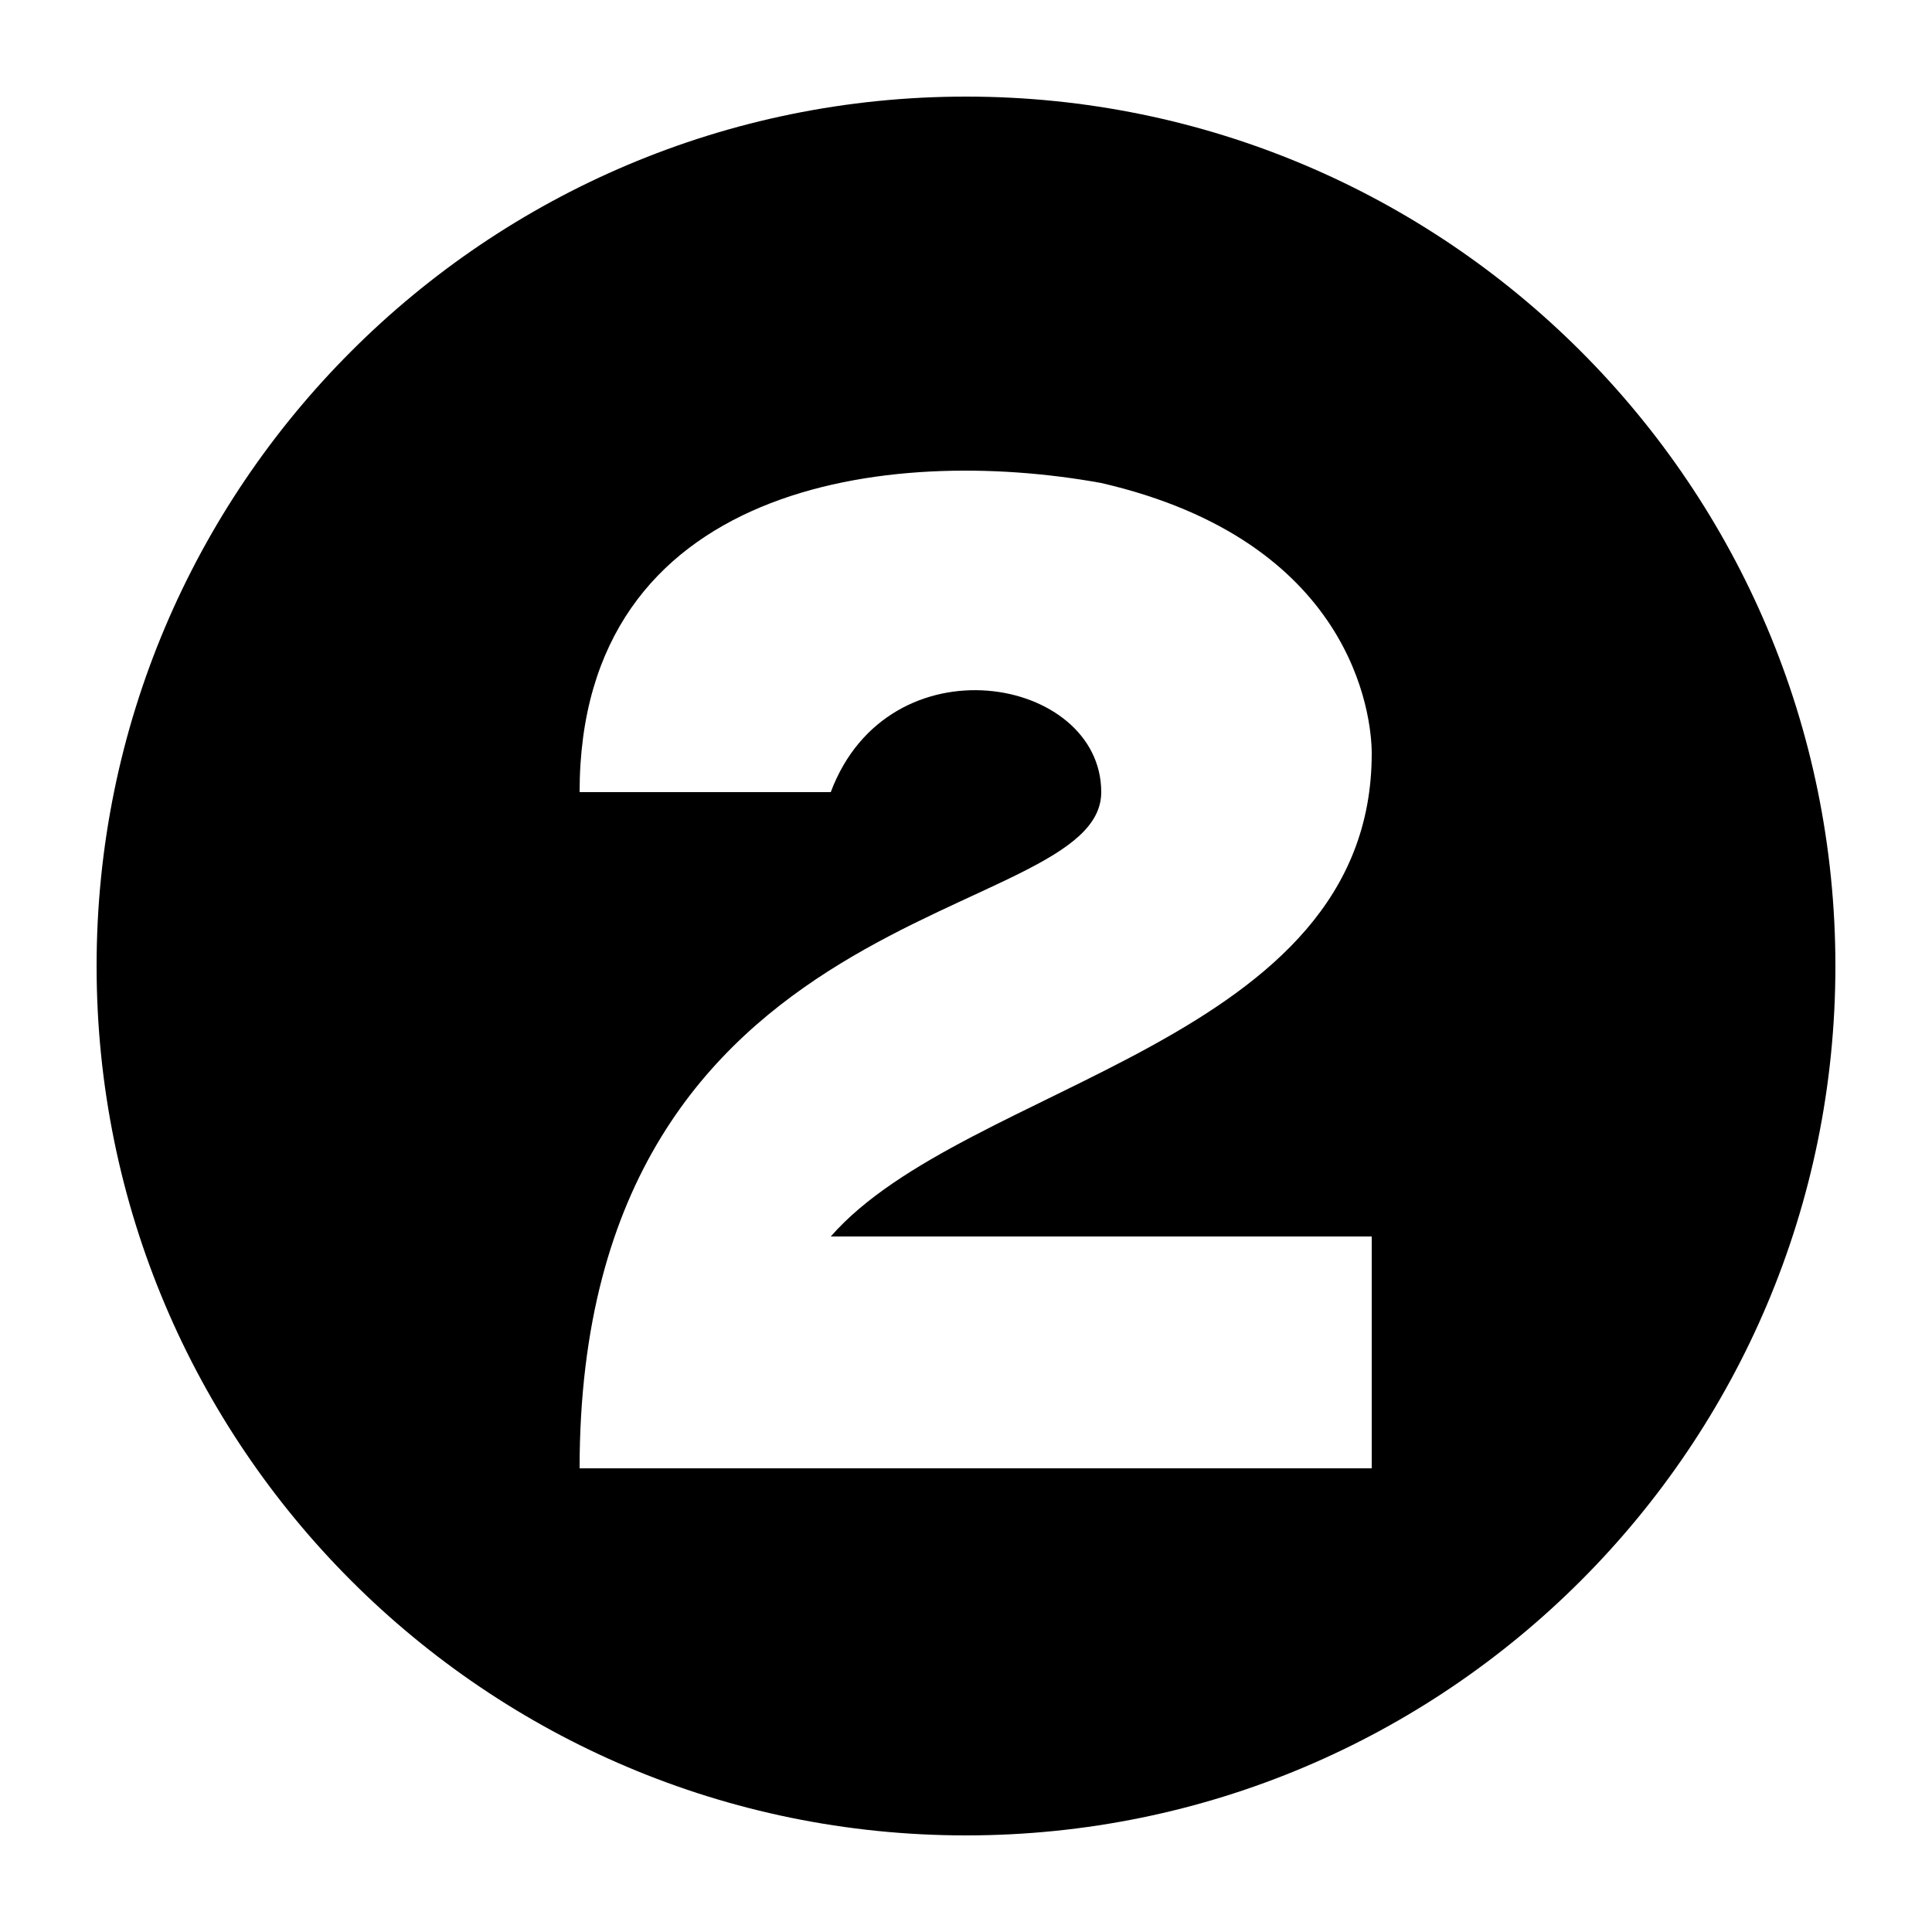
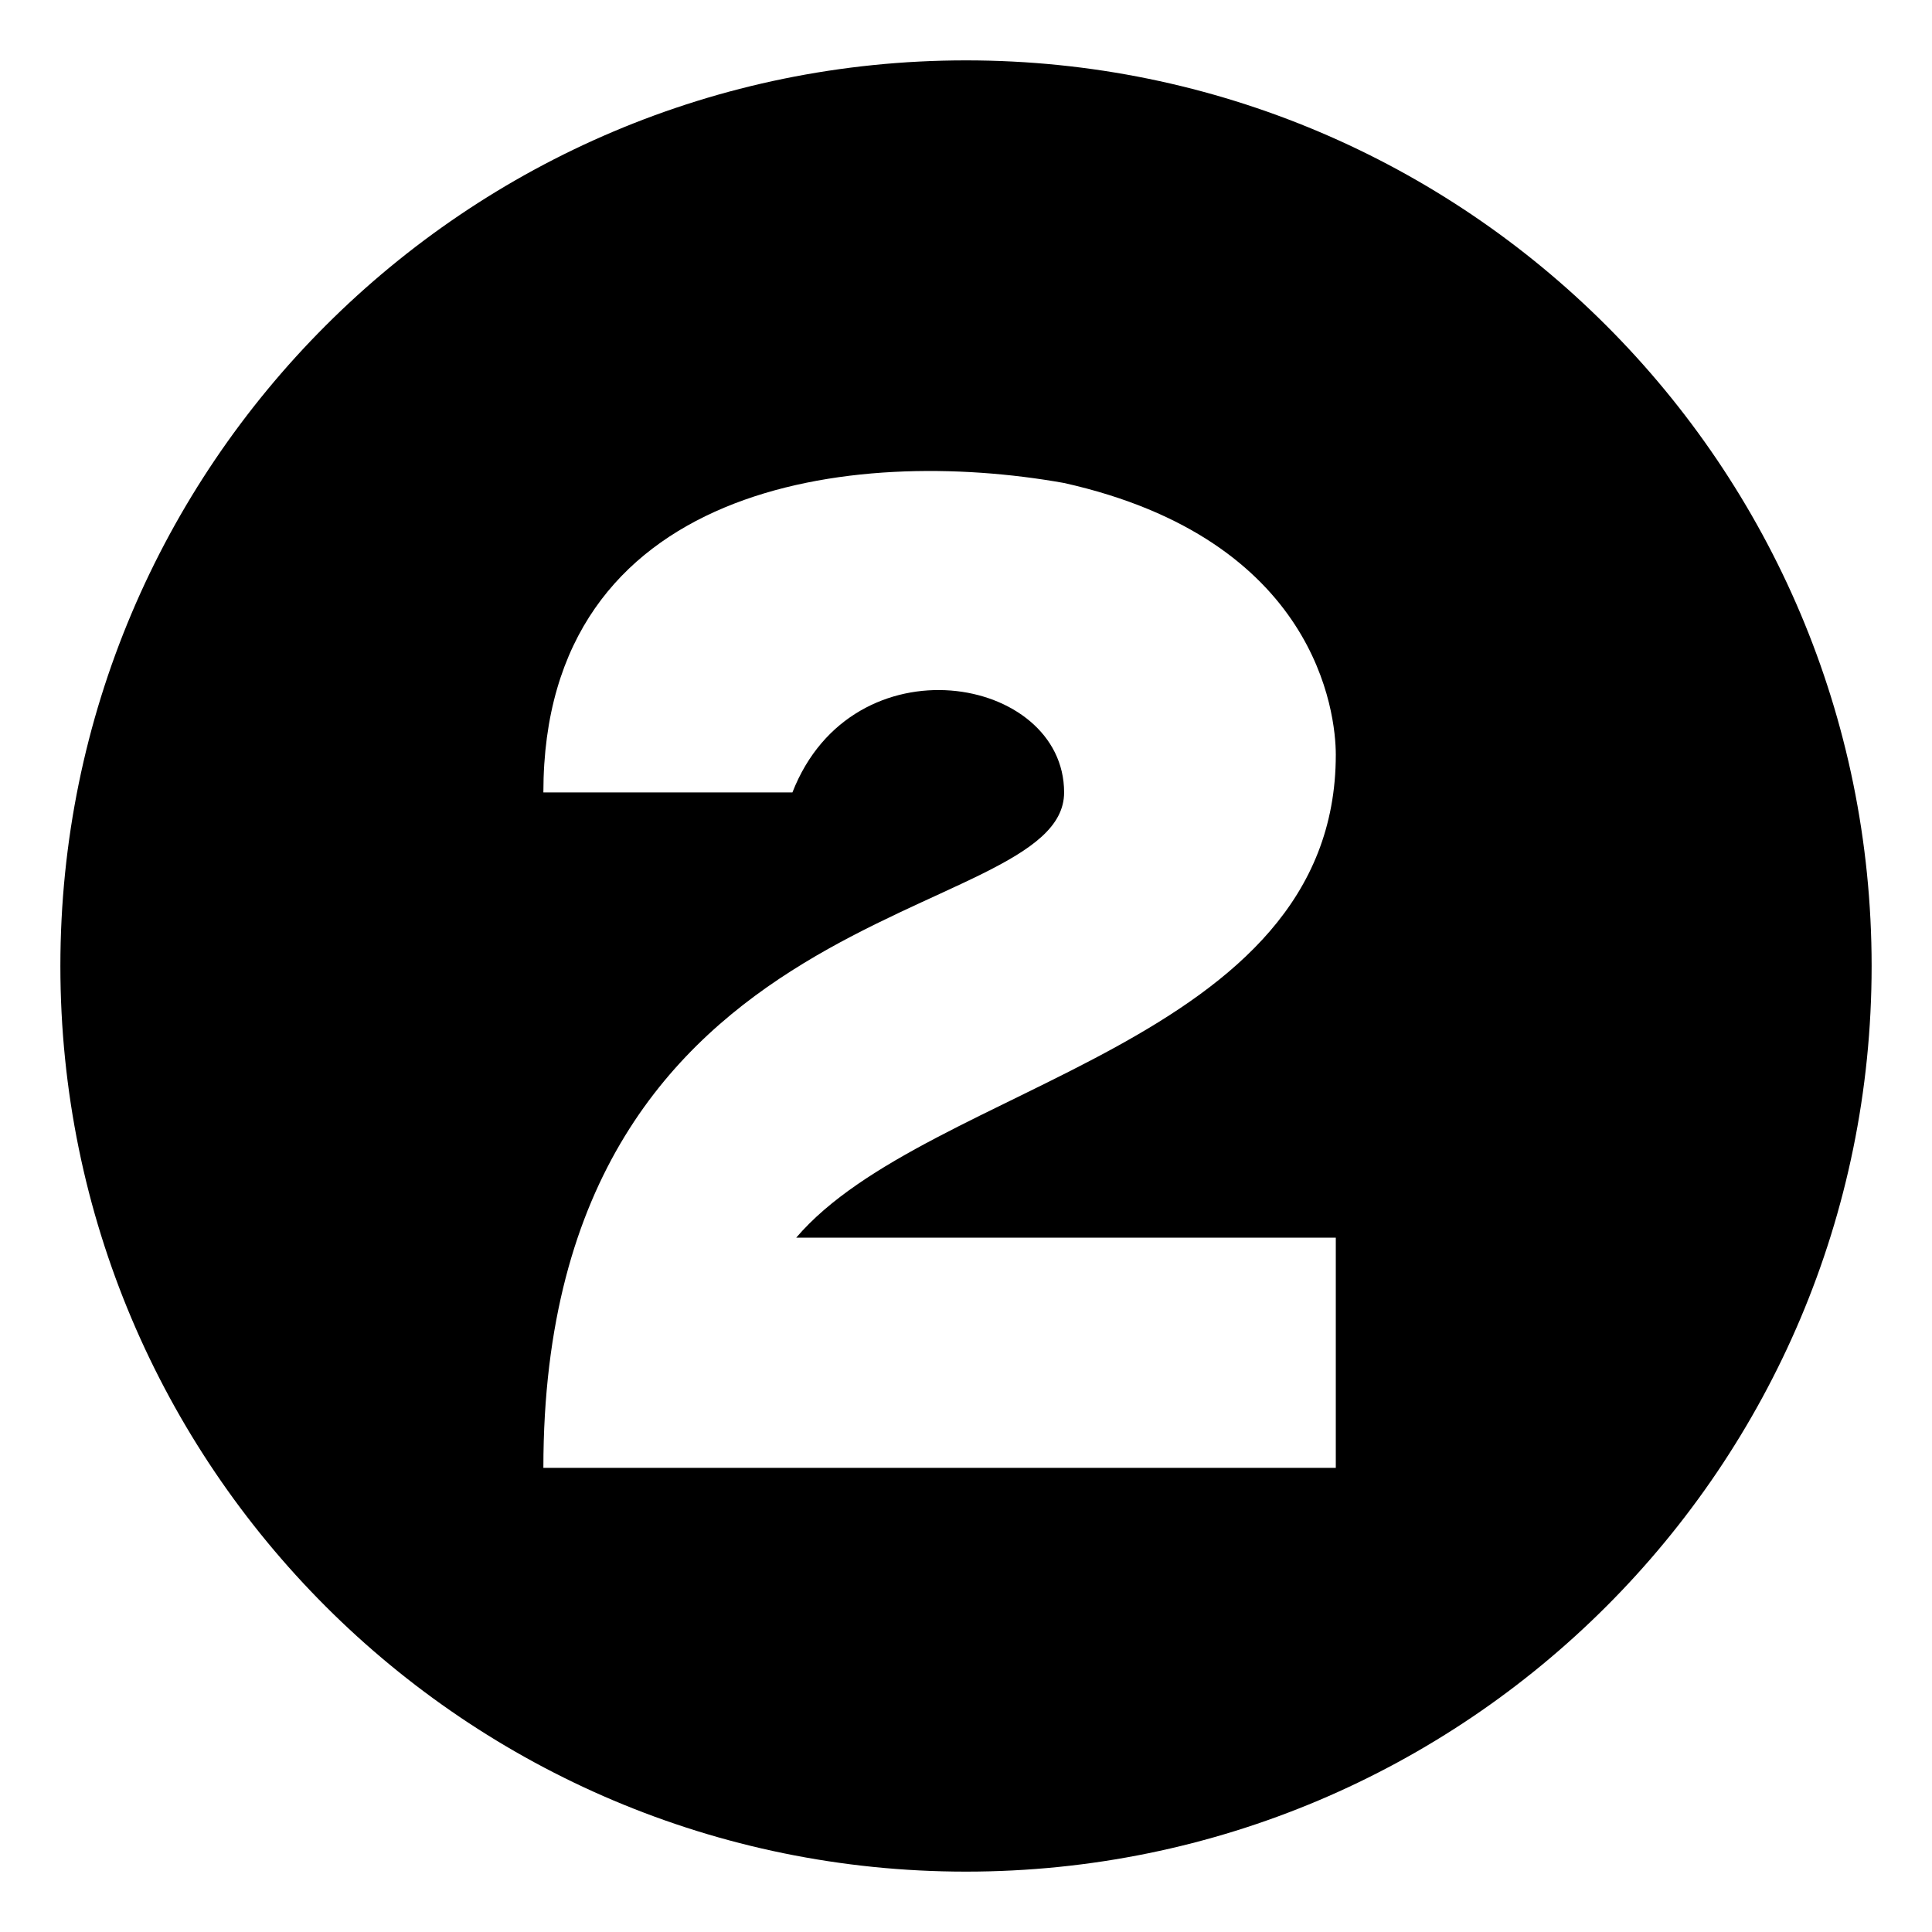
- <svg xmlns="http://www.w3.org/2000/svg" width="100" height="100" viewBox="0 0 100 100" fill="currentColor" class="r6data__loadout r6data__loadout__secondary" id="secondary">
-   <path d="M5 50A1 1 0 0095 50 1 1 0 005 50M30 41C30 25 46 23 57 25 70 28 71 37 71 39 71 54 50 56 43 64H71V76H30C30 46 57 48 57 41 57 35 46 33 43 41Z" />
+ <svg xmlns="http://www.w3.org/2000/svg" width="512" height="512" viewBox="0 0 512 512" fill="currentColor" class="r6data__loadout r6data__loadout__secondary" id="secondary">
+   <path d="M16 256a5 5 90 00480 0 5 5 90 00-480 0m128-46c0-82 82-92 138-82 67 15 72 61 72 72 0 77-108 87-143 128h143v61h-210c0-154 138-143 138-179 0-31-56-41-72 0Z" />
</svg>
